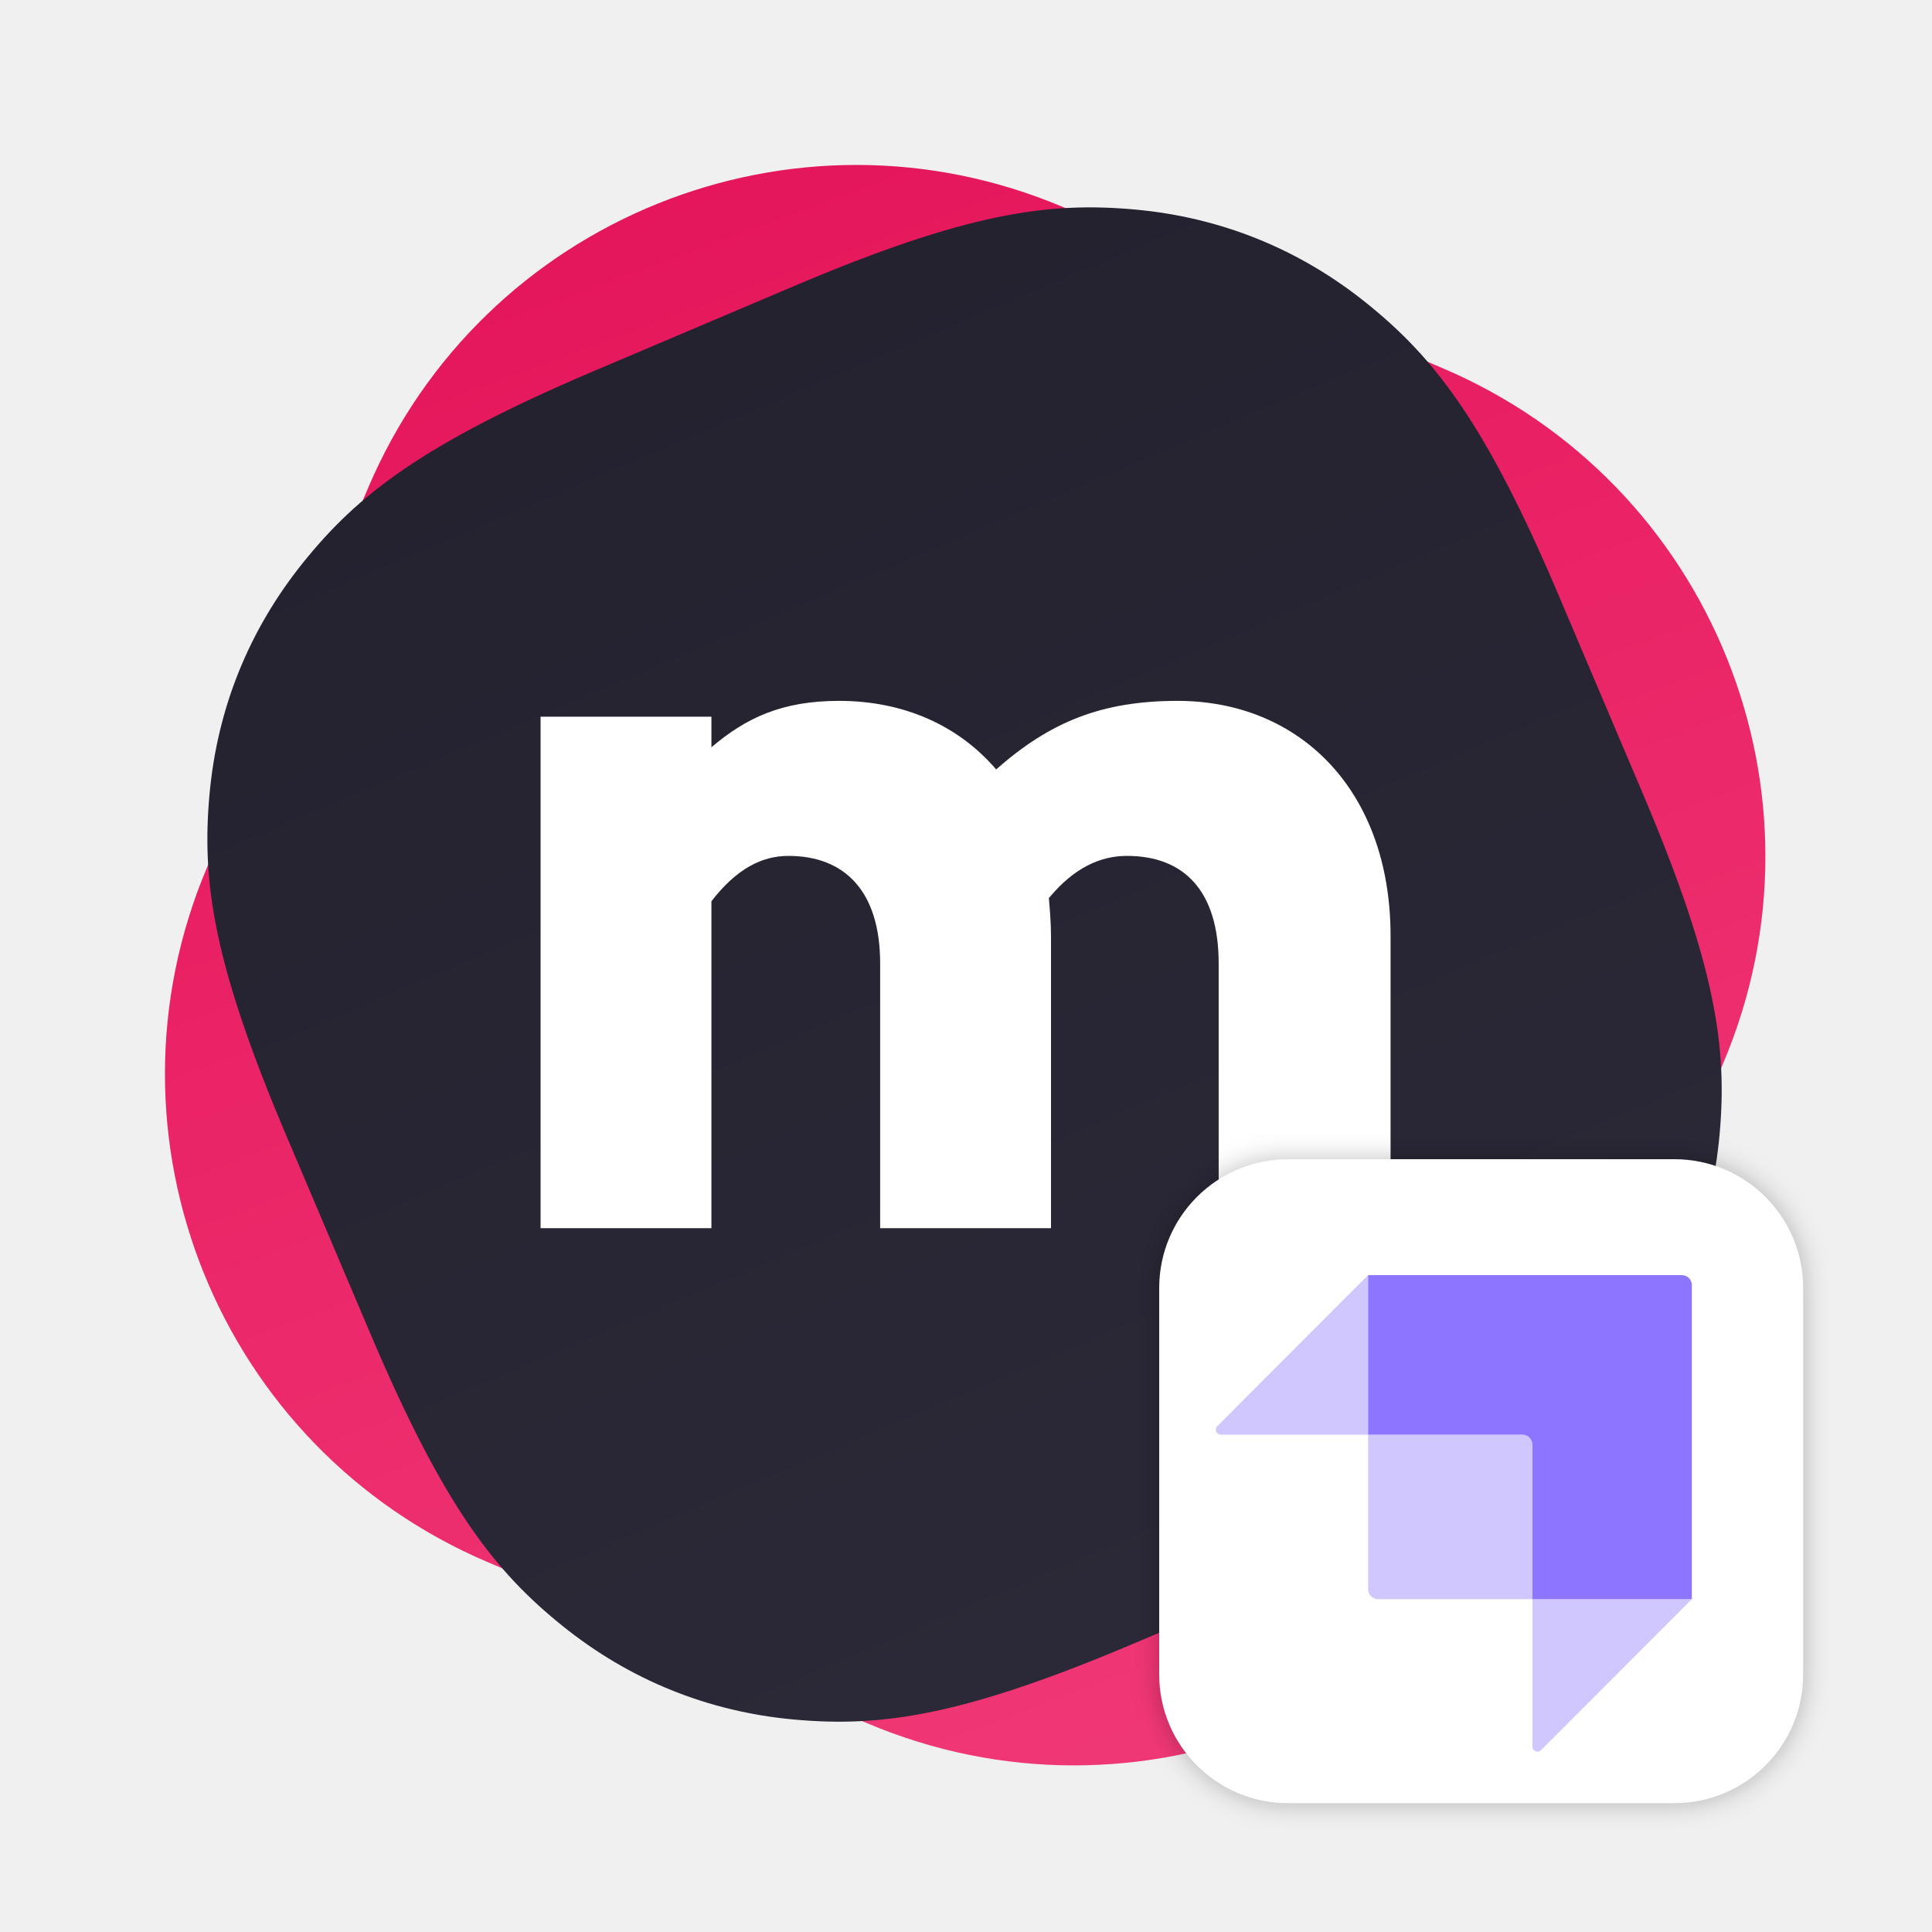
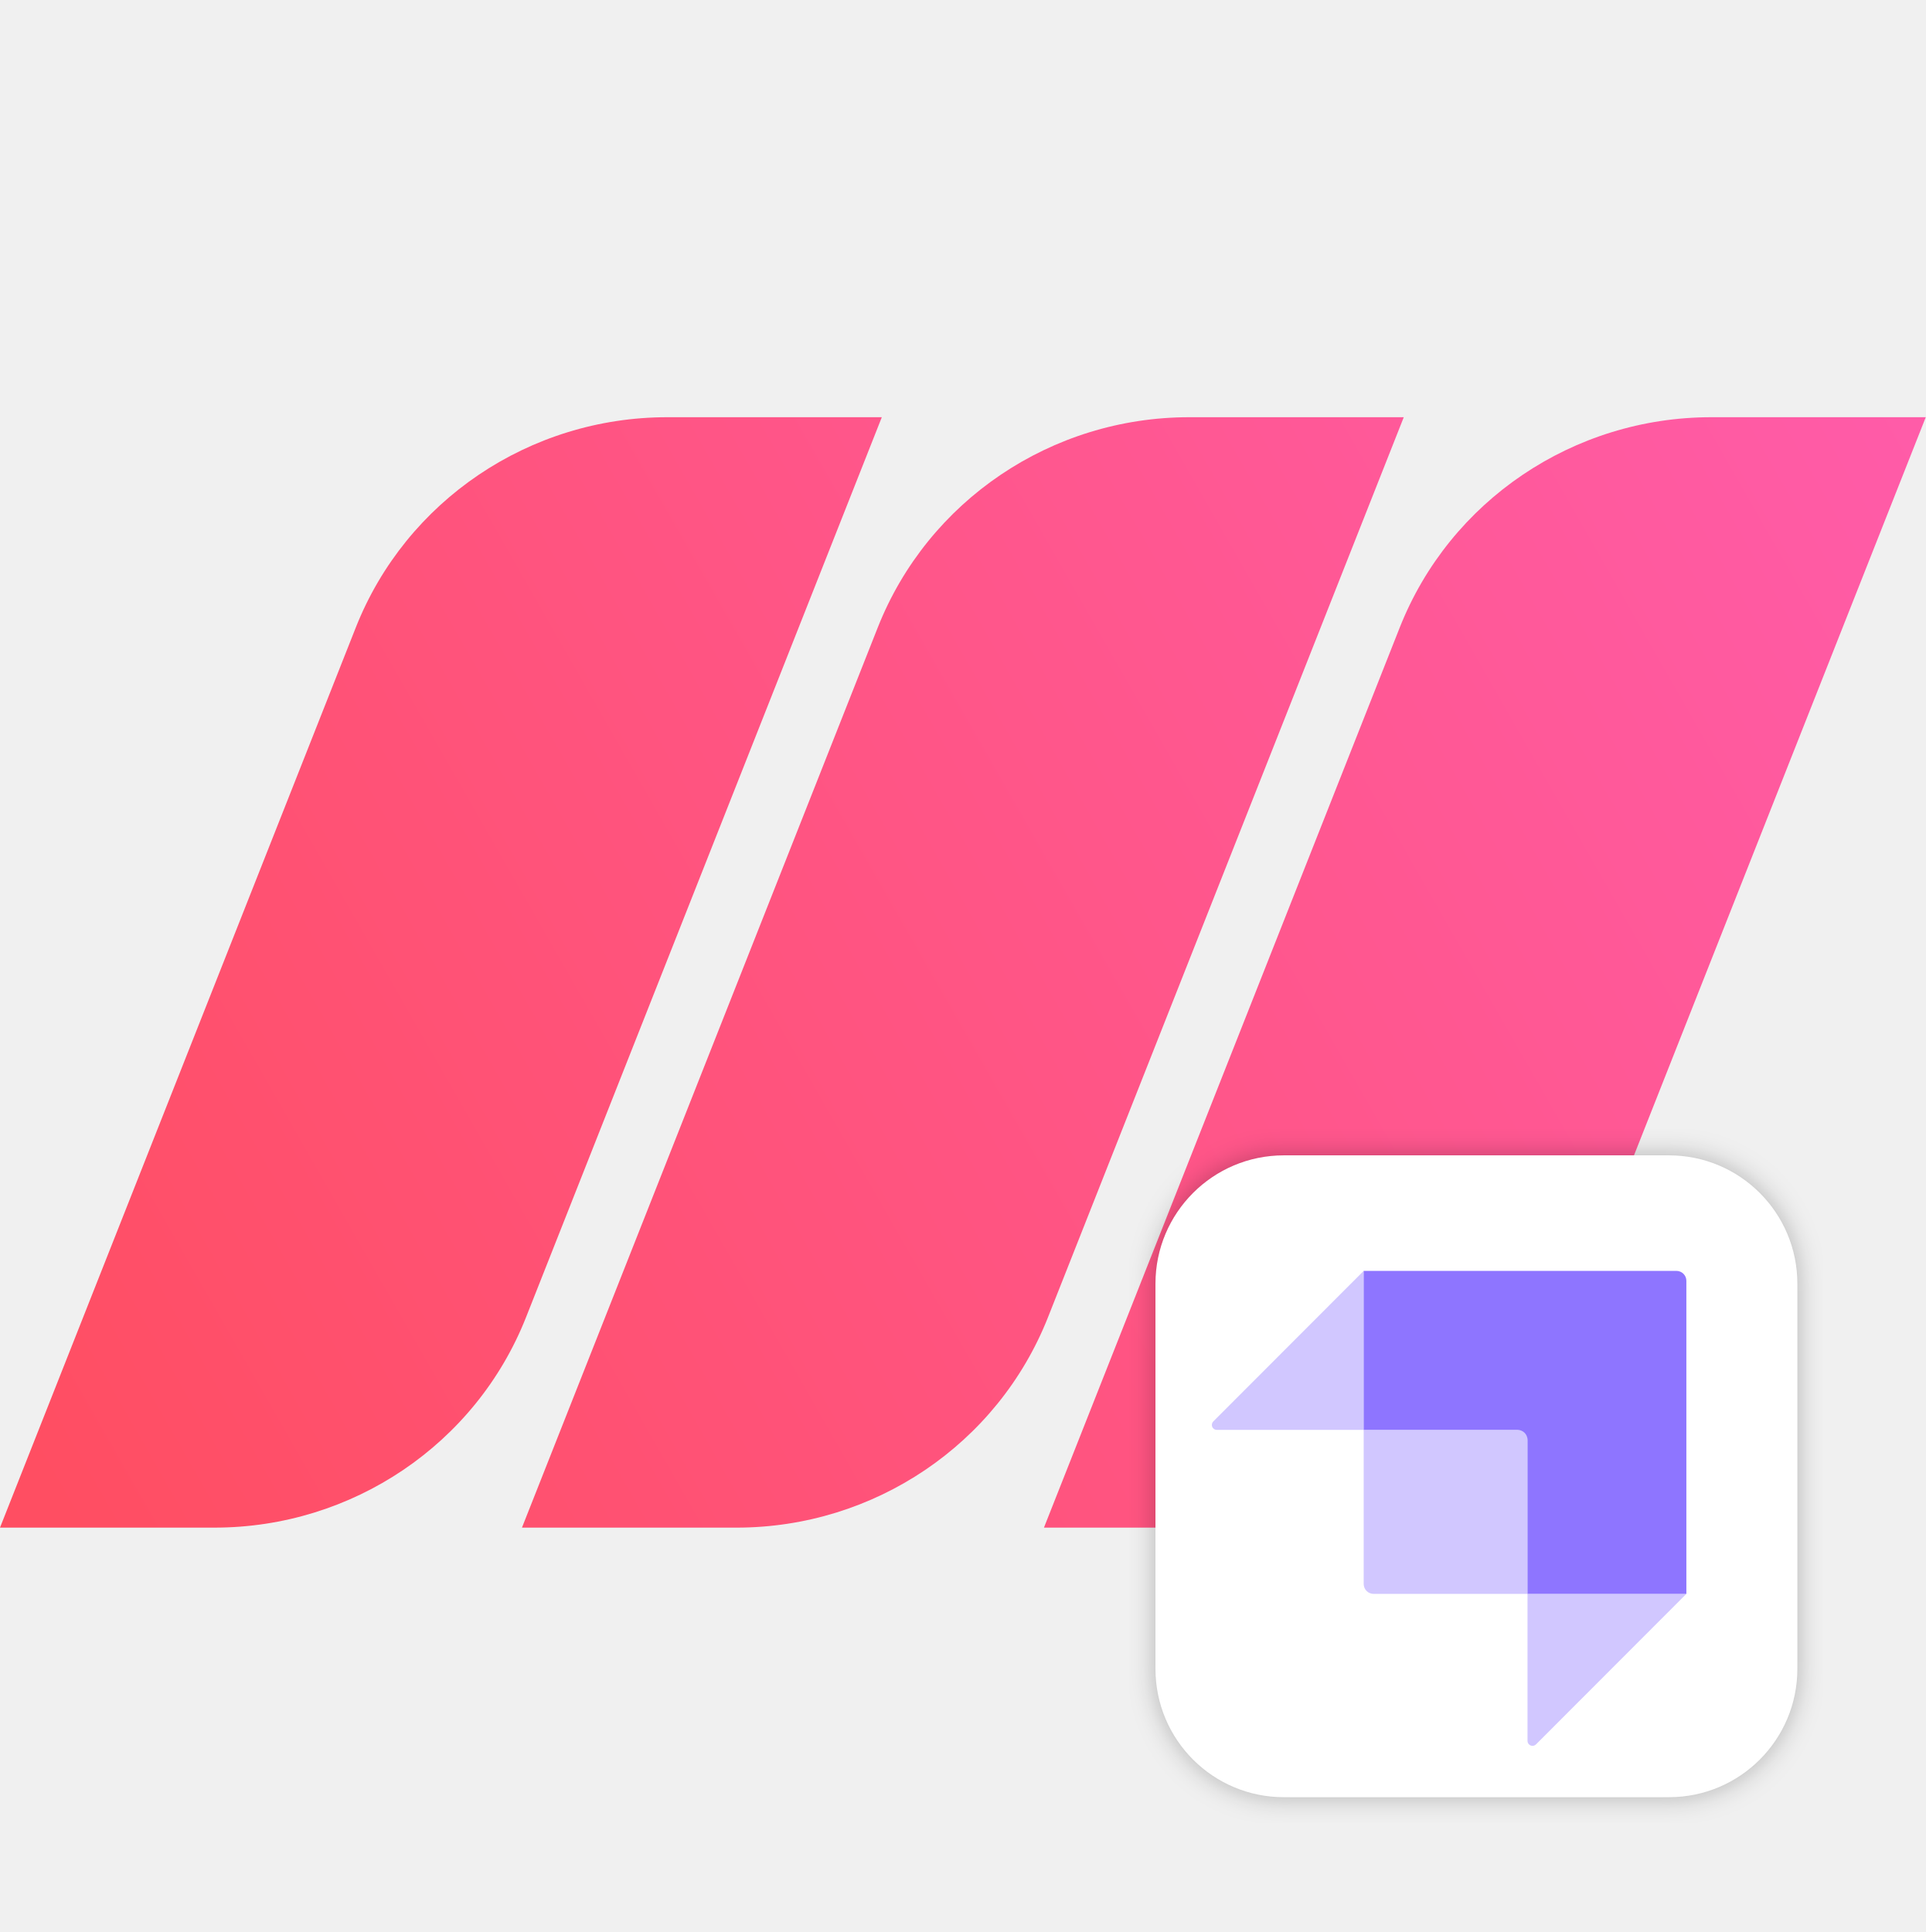
- <svg xmlns="http://www.w3.org/2000/svg" width="300" height="300" viewBox="0 0 300 300" fill="none">
-   <path d="M223.929 57.138L165.133 32.181C123.262 14.408 74.912 33.943 57.138 75.814L32.181 134.61C14.408 176.48 33.943 224.831 75.814 242.604L134.609 267.562C176.48 285.335 224.831 265.8 242.604 223.929L267.562 165.133C285.335 123.262 265.8 74.912 223.929 57.138Z" fill="url(#paint0_linear)" />
-   <path fill-rule="evenodd" clip-rule="evenodd" d="M92.414 57.53L123.264 44.435C150.152 33.022 162.786 31.326 176.174 32.53C189.561 33.734 201.759 38.662 212.226 47.096C222.692 55.53 230.602 65.526 242.016 92.414L255.111 123.264C266.524 150.152 268.22 162.786 267.016 176.174C265.812 189.562 260.884 201.759 252.45 212.226C244.016 222.692 234.02 230.603 207.132 242.016L176.282 255.111C149.394 266.524 136.76 268.22 123.372 267.016C109.984 265.812 97.787 260.884 87.32 252.45C76.854 244.016 68.943 234.02 57.53 207.132L44.435 176.282C33.022 149.394 31.326 136.76 32.53 123.372C33.734 109.985 38.662 97.787 47.096 87.321C55.53 76.854 65.526 68.944 92.414 57.53Z" fill="url(#paint1_linear)" />
-   <path fill-rule="evenodd" clip-rule="evenodd" d="M182.849 108.831C201.844 108.831 215.927 122.75 215.927 145.349V190.709H189.235V149.606C189.235 138.307 183.831 132.903 174.988 132.903C170.894 132.903 166.801 134.705 162.87 139.454C163.034 141.419 163.198 143.384 163.198 145.349V190.709H136.67V149.606C136.67 138.307 131.102 132.903 122.423 132.903C118.329 132.903 114.399 134.868 110.469 139.945V190.709H83.94V111.288H110.469V116.036C115.873 111.451 121.44 108.831 130.283 108.831C140.272 108.831 148.787 112.598 154.683 119.475C163.034 112.106 171.058 108.831 182.849 108.831Z" fill="white" />
-   <g filter="url(#filter0_d)">
+ <svg xmlns="http://www.w3.org/2000/svg" width="300" height="301" viewBox="0 0 300 301" fill="none">
+   <path d="M0 237.999L55.426 97.768C63.237 78.006 82.499 65 103.955 65H137.371L81.945 205.232C74.134 224.993 54.872 237.999 33.416 237.999H0Z" fill="url(#paint0_linear_1_347)" />
+   <path d="M81.312 238L136.738 97.768C144.549 78.007 163.811 65 185.267 65H218.683L163.257 205.232C155.446 224.994 136.184 238 114.728 238H81.312Z" fill="url(#paint1_linear_1_347)" />
+   <path d="M162.629 238L218.055 97.768C225.866 78.007 245.128 65 266.584 65H300L244.574 205.232C236.763 224.994 217.501 238 196.045 238H162.629Z" fill="url(#paint2_linear_1_347)" />
+   <g filter="url(#filter0_d_1_347)">
    <rect x="180" y="180" width="100" height="100" rx="20" fill="white" />
  </g>
  <path fill-rule="evenodd" clip-rule="evenodd" d="M237.959 248.322V224.322C237.958 223.911 237.795 223.518 237.505 223.227C237.215 222.937 236.821 222.774 236.411 222.774H212.438V198H261.158C261.361 198 261.562 198.04 261.75 198.118C261.938 198.195 262.108 198.309 262.252 198.453C262.396 198.597 262.51 198.768 262.588 198.955C262.666 199.143 262.706 199.344 262.706 199.548V248.322H237.959Z" fill="#8E75FF" />
  <path opacity="0.405" fill-rule="evenodd" clip-rule="evenodd" d="M212.438 198V222.774H189.558C189.405 222.774 189.255 222.729 189.128 222.644C189.001 222.559 188.902 222.438 188.843 222.297C188.785 222.155 188.769 222 188.799 221.85C188.829 221.699 188.902 221.562 189.01 221.453L212.438 198ZM237.959 271.227V248.322H262.706L239.28 271.773C239.172 271.882 239.034 271.955 238.884 271.985C238.733 272.015 238.578 272 238.437 271.941C238.295 271.883 238.174 271.783 238.089 271.656C238.004 271.529 237.959 271.38 237.959 271.227V271.227ZM212.438 222.774H237.185C237.39 222.774 237.587 222.856 237.732 223.001C237.877 223.146 237.958 223.343 237.959 223.548V248.322H213.986C213.783 248.322 213.581 248.282 213.394 248.204C213.206 248.127 213.035 248.013 212.891 247.869C212.748 247.725 212.634 247.555 212.556 247.367C212.478 247.179 212.438 246.978 212.438 246.775V222.774Z" fill="#8E75FF" />
  <defs>
-     <filter id="filter0_d" x="176" y="176" width="108" height="108" filterUnits="userSpaceOnUse" color-interpolation-filters="sRGB">
+     <filter id="filter0_d_1_347" x="176" y="176" width="108" height="108" filterUnits="userSpaceOnUse" color-interpolation-filters="sRGB">
      <feFlood flood-opacity="0" result="BackgroundImageFix" />
-       <feColorMatrix in="SourceAlpha" type="matrix" values="0 0 0 0 0 0 0 0 0 0 0 0 0 0 0 0 0 0 127 0" />
+       <feColorMatrix in="SourceAlpha" type="matrix" values="0 0 0 0 0 0 0 0 0 0 0 0 0 0 0 0 0 0 127 0" result="hardAlpha" />
      <feOffset />
      <feGaussianBlur stdDeviation="2" />
      <feColorMatrix type="matrix" values="0 0 0 0 0 0 0 0 0 0 0 0 0 0 0 0 0 0 0.25 0" />
-       <feBlend mode="normal" in2="BackgroundImageFix" result="effect1_dropShadow" />
-       <feBlend mode="normal" in="SourceGraphic" in2="effect1_dropShadow" result="shape" />
+       <feBlend mode="normal" in2="BackgroundImageFix" result="effect1_dropShadow_1_347" />
+       <feBlend mode="normal" in="SourceGraphic" in2="effect1_dropShadow_1_347" result="shape" />
    </filter>
-     <linearGradient id="paint0_linear" x1="101.746" y1="5.275" x2="210.423" y2="299.743" gradientUnits="userSpaceOnUse">
-       <stop stop-color="#E41359" />
-       <stop offset="1" stop-color="#F23C79" />
+     <linearGradient id="paint0_linear_1_347" x1="300.001" y1="51.786" x2="1.635" y2="222.244" gradientUnits="userSpaceOnUse">
+       <stop stop-color="#FF5CAA" />
+       <stop offset="1" stop-color="#FF4E62" />
    </linearGradient>
-     <linearGradient id="paint1_linear" x1="107.839" y1="50.983" x2="191.707" y2="248.563" gradientUnits="userSpaceOnUse">
-       <stop stop-color="#24222F" />
-       <stop offset="1" stop-color="#2B2937" />
+     <linearGradient id="paint1_linear_1_347" x1="300.001" y1="51.786" x2="1.635" y2="222.244" gradientUnits="userSpaceOnUse">
+       <stop stop-color="#FF5CAA" />
+       <stop offset="1" stop-color="#FF4E62" />
+     </linearGradient>
+     <linearGradient id="paint2_linear_1_347" x1="300.001" y1="51.786" x2="1.635" y2="222.244" gradientUnits="userSpaceOnUse">
+       <stop stop-color="#FF5CAA" />
+       <stop offset="1" stop-color="#FF4E62" />
    </linearGradient>
  </defs>
</svg>
